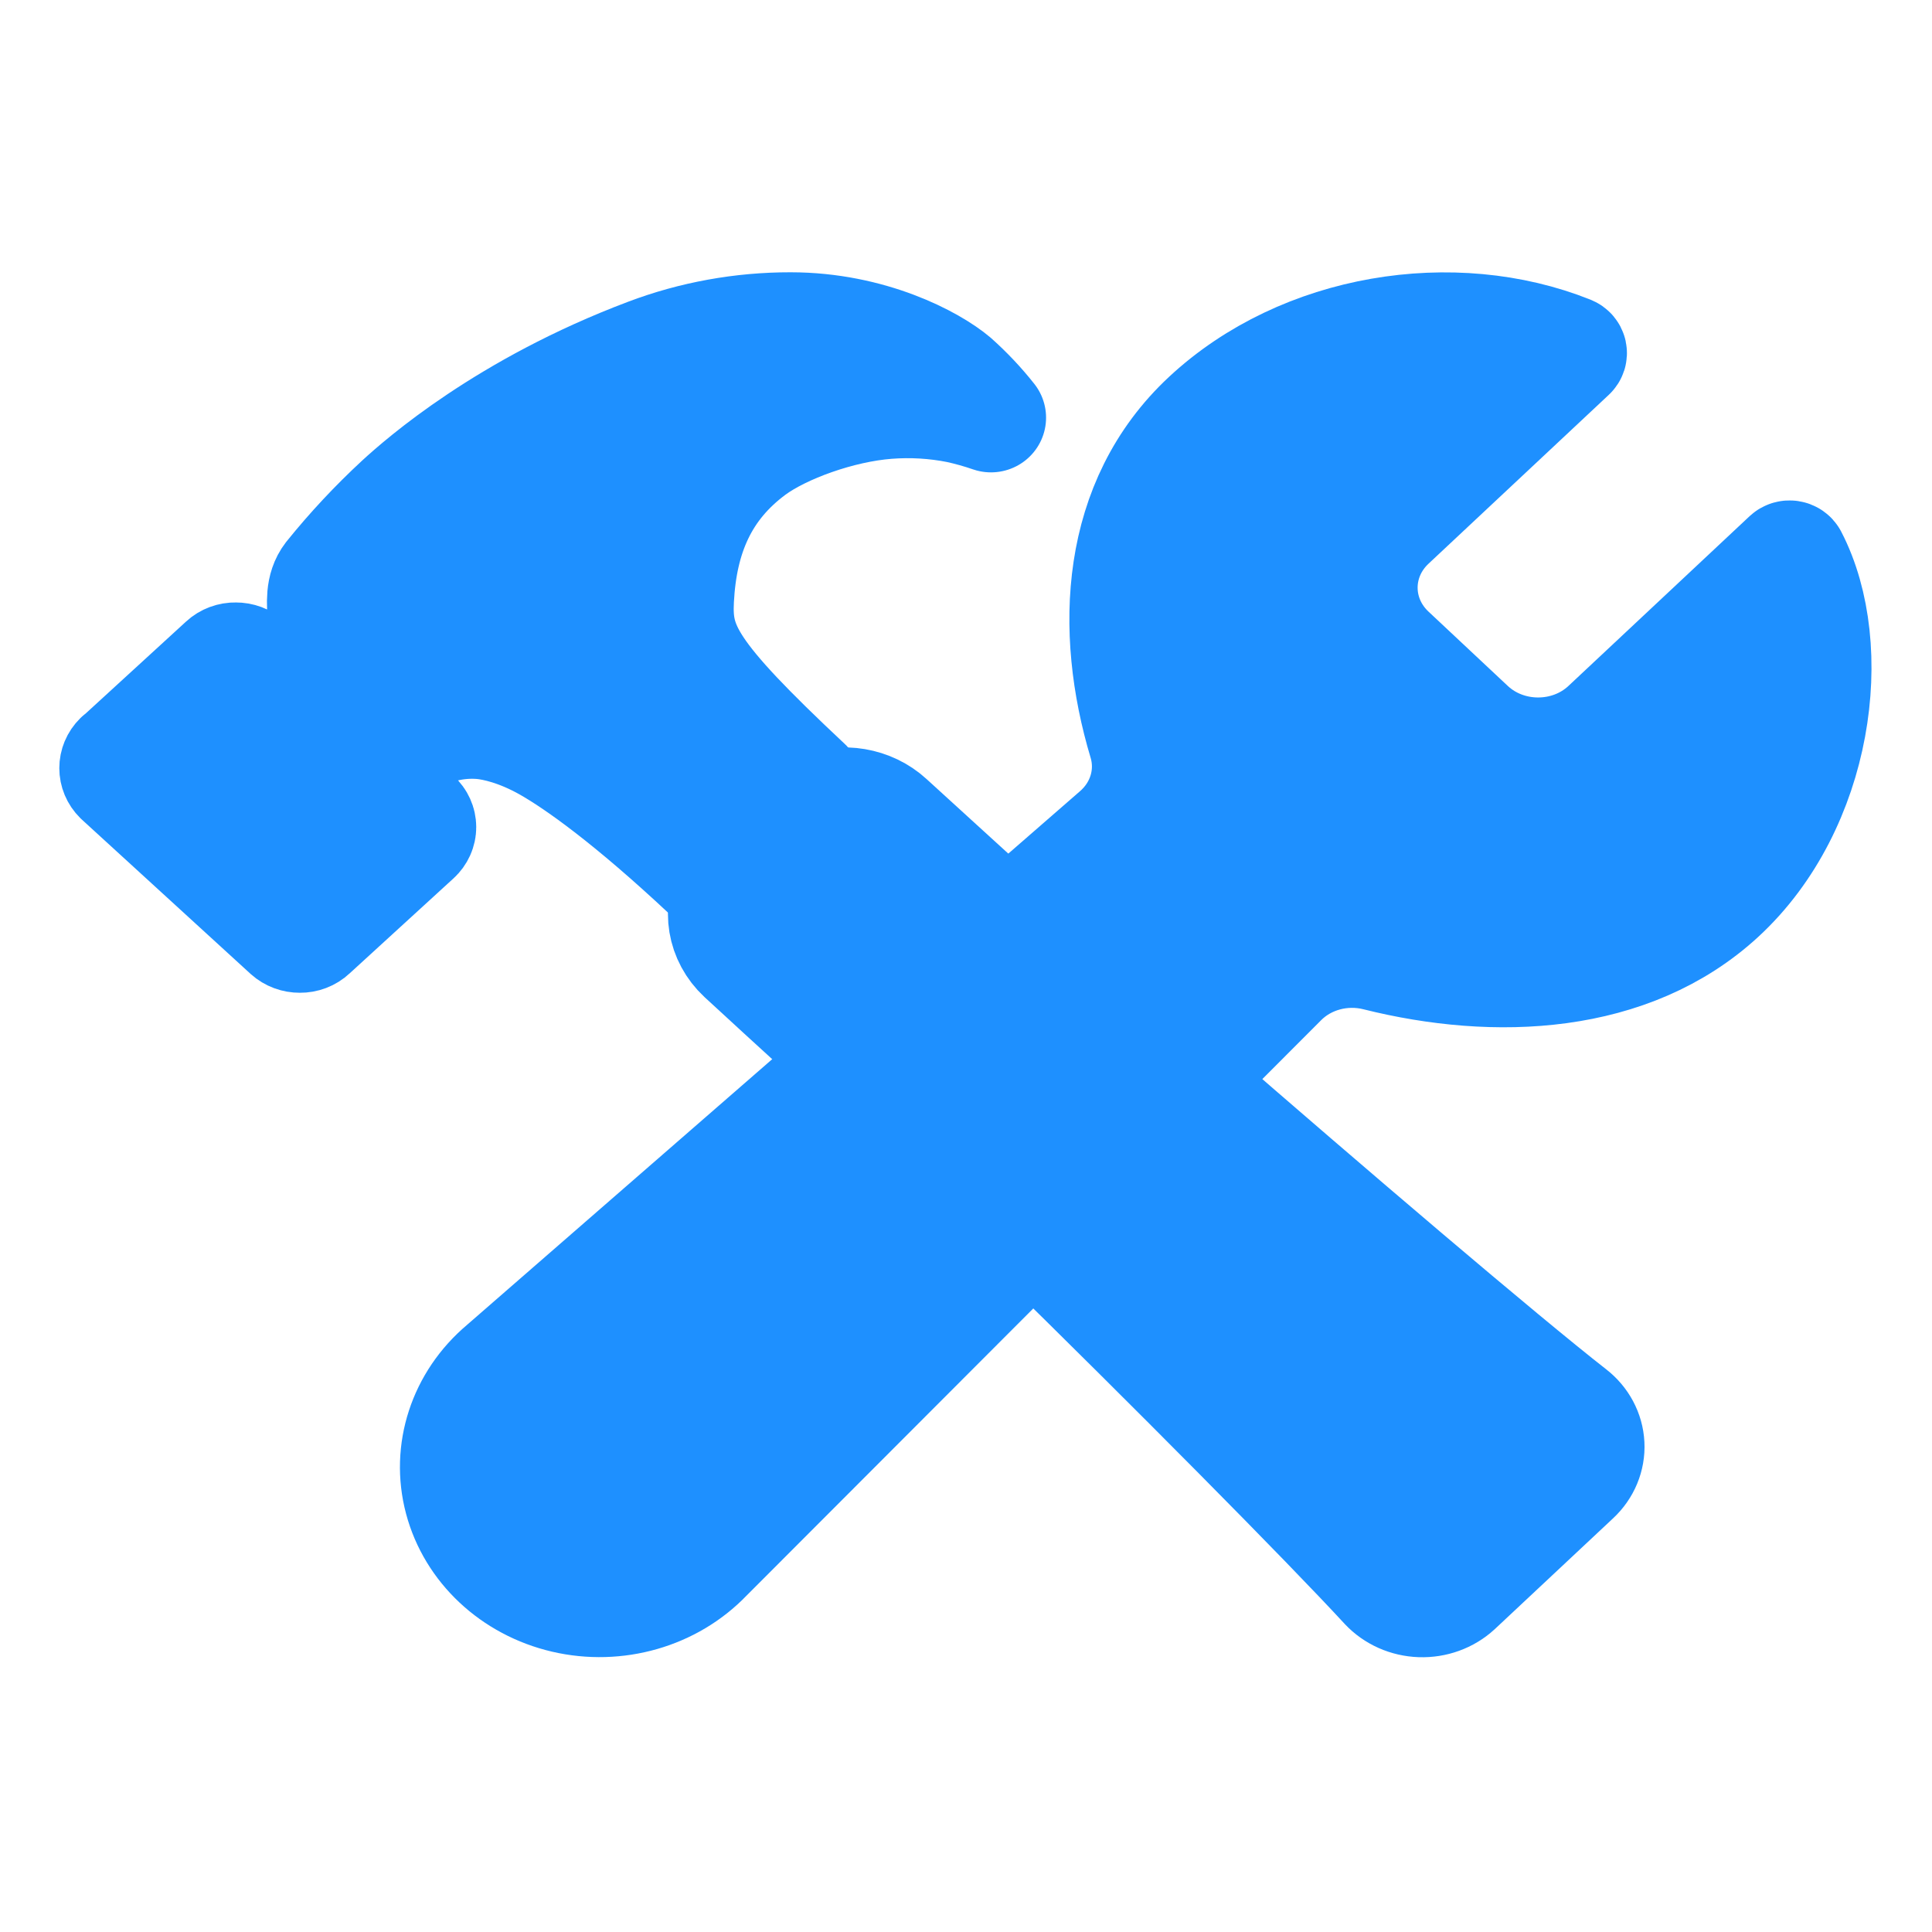
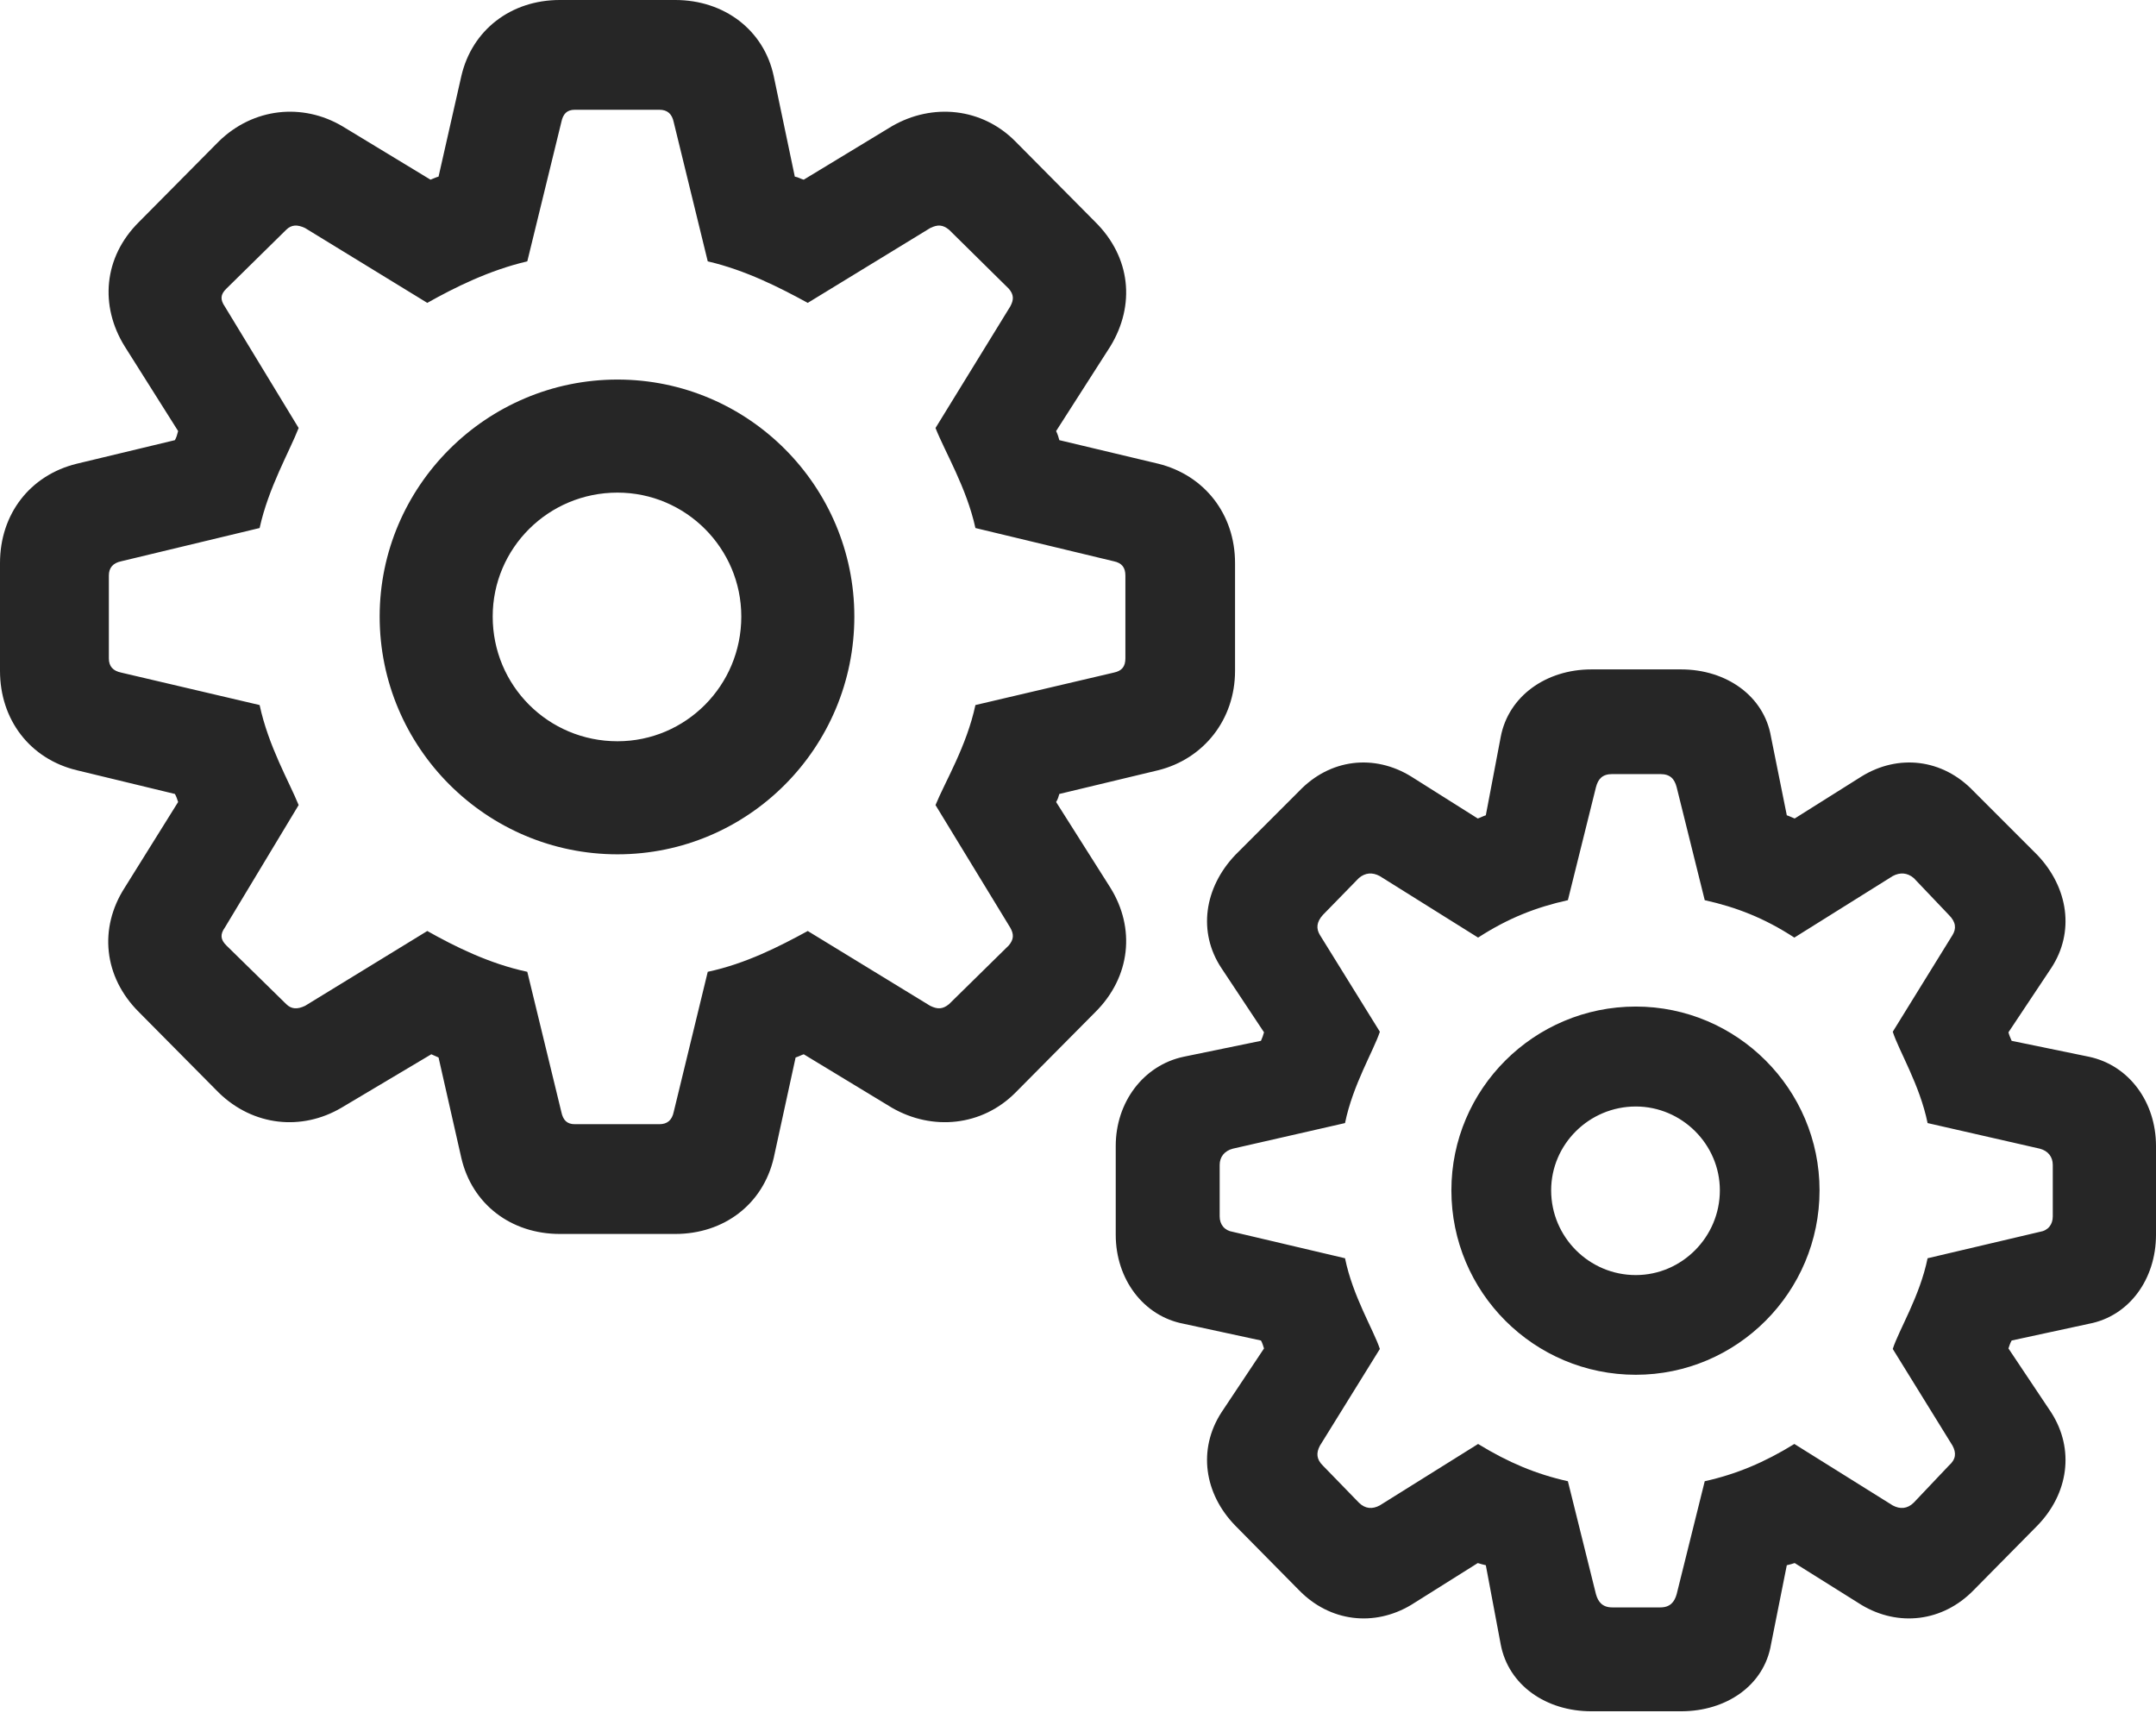
- <svg xmlns="http://www.w3.org/2000/svg" height="32" viewBox="0 0 32 32" width="32">
-   <g fill="#1e90ff" stroke="#1e90ff" stroke-linecap="round" stroke-width="1.821" transform="matrix(1.002153 0 0 .9952124 -.039681 .049768)">
-     <path d="m14.121 17.554c-1.024-.94-1.494-1.377-1.816-1.675a1.069 1.008 0 0 1 -.195-1.18 1.216 1.148 0 0 1 .205-.255l.919-.845a1.093 1.032 0 0 1 .33-.214 1.061 1.001 0 0 1 1.172.2c.319.292.904.829 1.958 1.798m2.882 2.575c2.4 2.106 5.31 4.603 6.446 5.496a.789.744 0 0 1 .055 1.101l-1.956 1.845a.82.774 0 0 1 -1.189-.042c-.969-1.06-3.58-3.71-5.817-5.915" stroke-linejoin="round" />
-     <path d="m26.583 12.032a1.592 1.502 0 0 1 -2.244 0l-1.317-1.243a1.591 1.501 0 0 1 0-2.117l2.982-2.813a.05.047 0 0 0 -.015-.076c-1.924-.777-4.42-.382-6.004 1.102-1.516 1.42-1.603 3.553-1.047 5.418a1.582 1.493 0 0 1 -.449 1.5l-10.137 8.887a2.388 2.253 0 1 0 3.373 3.181l9.501-9.581a1.582 1.493 0 0 1 1.569-.426c1.961.494 4.189.401 5.688-.992 1.611-1.497 1.958-4.143 1.178-5.657a.05.047 0 0 0 -.08-.012z" stroke-miterlimit="10" />
-     <path d="m2.011 12.551 1.723-1.589a.276.26 0 0 1 .2-.075.284.268 0 0 1 .2.075.578.545 0 0 0 .48.153c.224-.023.464-.088.619-.228.352-.321-.055-.953.254-1.357a12.129 11.444 0 0 1 1.159-1.249c.352-.325 1.749-1.566 4.096-2.457a6.288 5.932 0 0 1 2.363-.432c1.324 0 2.344.553 2.711.866a5.247 4.95 0 0 1 .602.643 4.624 4.363 0 0 0 -.54-.153 4.033 3.805 0 0 0 -1.172-.07c-.781.06-1.723.401-2.227.774-.814.608-1.164 1.422-1.219 2.472-.04.781.159 1.222 2.115 3.068a.387.365 0 0 1 -.02.506l-1.068.995a.403.38 0 0 1 -.559.005c-1.286-1.213-2.148-1.829-2.637-2.11-.489-.28-.883-.359-1.072-.379a1.808 1.705 0 0 0 -1.071.214.667.63 0 0 0 -.155.111.829.782 0 0 0 .025 1.11l.1.088a.271.256 0 0 1 0 .367l-1.722 1.586a.276.26 0 0 1 -.2.077.285.269 0 0 1 -.2-.075l-2.787-2.567a.286.27 0 0 1 0-.372z" stroke-linejoin="round" />
+ <svg xmlns="http://www.w3.org/2000/svg" version="1.1" viewBox="0 0 26.798 21.28">
+   <g>
+     <rect height="21.28" opacity="0" width="26.798" x="0" y="0" />
+     <path d="M6.958 15.335L8.393 15.335C8.999 15.335 9.484 14.965 9.617 14.39L9.889 13.142C9.925 13.131 9.959 13.112 9.99 13.102L11.087 13.767C11.591 14.057 12.206 13.995 12.62 13.58L13.615 12.577C14.055 12.139 14.113 11.533 13.802 11.033L13.127 9.967C13.148 9.934 13.158 9.9 13.167 9.867L14.397 9.572C14.961 9.431 15.351 8.943 15.351 8.337L15.351 6.997C15.351 6.391 14.972 5.906 14.397 5.763L13.167 5.47C13.158 5.436 13.148 5.401 13.127 5.357L13.802 4.303C14.113 3.791 14.055 3.197 13.615 2.76L12.62 1.757C12.206 1.339 11.591 1.277 11.087 1.568L9.99 2.233C9.948 2.222 9.925 2.203 9.879 2.195L9.617 0.946C9.495 0.371 8.999 0 8.393 0L6.958 0C6.352 0 5.867 0.371 5.734 0.946L5.451 2.195C5.418 2.203 5.382 2.222 5.351 2.233L4.254 1.568C3.76 1.277 3.148 1.339 2.72 1.757L1.726 2.76C1.286 3.197 1.238 3.801 1.549 4.303L2.214 5.357C2.203 5.401 2.193 5.436 2.174 5.47L0.954 5.763C0.371 5.906 4.44089e-16 6.391 4.44089e-16 6.997L4.44089e-16 8.337C4.44089e-16 8.943 0.371 9.431 0.954 9.572L2.174 9.867C2.193 9.9 2.203 9.934 2.214 9.967L1.549 11.033C1.228 11.533 1.286 12.139 1.726 12.577L2.72 13.58C3.148 13.995 3.749 14.057 4.243 13.767L5.361 13.102C5.382 13.112 5.428 13.131 5.451 13.142L5.734 14.39C5.867 14.965 6.352 15.335 6.958 15.335ZM7.145 13.971C7.046 13.971 6.998 13.919 6.977 13.818L6.554 12.077C6.081 11.977 5.647 11.759 5.311 11.57L3.792 12.5C3.695 12.546 3.622 12.542 3.558 12.479L2.814 11.75C2.738 11.675 2.736 11.61 2.795 11.527L3.712 10.005C3.596 9.718 3.337 9.276 3.227 8.762L1.508 8.359C1.405 8.338 1.353 8.282 1.353 8.182L1.353 7.153C1.353 7.055 1.405 6.996 1.508 6.975L3.227 6.562C3.337 6.06 3.596 5.616 3.712 5.319L2.795 3.81C2.736 3.724 2.738 3.66 2.814 3.587L3.558 2.855C3.622 2.792 3.695 2.788 3.792 2.834L5.311 3.764C5.647 3.575 6.081 3.358 6.554 3.248L6.977 1.518C6.998 1.416 7.046 1.364 7.145 1.364L8.196 1.364C8.296 1.364 8.353 1.416 8.374 1.518L8.797 3.248C9.27 3.358 9.693 3.575 10.04 3.764L11.562 2.834C11.656 2.788 11.718 2.792 11.796 2.855L12.538 3.587C12.602 3.66 12.604 3.724 12.556 3.81L11.628 5.319C11.745 5.616 12.014 6.06 12.124 6.562L13.843 6.975C13.946 6.996 13.988 7.055 13.988 7.153L13.988 8.182C13.988 8.282 13.946 8.338 13.843 8.359L12.124 8.762C12.014 9.276 11.745 9.718 11.628 10.005L12.556 11.527C12.604 11.61 12.602 11.675 12.538 11.75L11.796 12.479C11.718 12.542 11.656 12.546 11.562 12.5L10.04 11.57C9.693 11.759 9.27 11.977 8.797 12.077L8.374 13.818C8.353 13.919 8.296 13.971 8.196 13.971ZM19.78 21.267L20.895 21.267C21.459 21.267 21.928 20.944 22.013 20.435L22.209 19.452C22.242 19.444 22.276 19.436 22.307 19.425L23.137 19.945C23.593 20.219 24.145 20.158 24.531 19.762L25.324 18.959C25.71 18.562 25.789 18.012 25.496 17.554L24.964 16.758C24.975 16.724 24.985 16.693 25.004 16.659L25.966 16.451C26.464 16.356 26.798 15.898 26.798 15.345L26.798 14.241C26.798 13.697 26.464 13.239 25.966 13.133L25.004 12.935C24.985 12.891 24.975 12.87 24.964 12.829L25.496 12.03C25.789 11.584 25.71 11.033 25.324 10.626L24.531 9.833C24.145 9.428 23.593 9.368 23.137 9.65L22.307 10.172C22.276 10.161 22.242 10.142 22.209 10.132L22.013 9.159C21.928 8.651 21.459 8.319 20.895 8.319L19.78 8.319C19.218 8.319 18.749 8.651 18.653 9.159L18.468 10.132C18.435 10.142 18.401 10.161 18.368 10.172L17.54 9.65C17.082 9.368 16.532 9.428 16.146 9.833L15.353 10.626C14.967 11.033 14.886 11.584 15.181 12.03L15.711 12.829C15.7 12.87 15.692 12.891 15.673 12.935L14.711 13.133C14.213 13.239 13.868 13.697 13.868 14.241L13.868 15.345C13.868 15.898 14.213 16.356 14.711 16.451L15.673 16.659C15.692 16.693 15.7 16.724 15.711 16.758L15.181 17.554C14.886 18.012 14.967 18.562 15.353 18.959L16.146 19.762C16.532 20.158 17.082 20.219 17.54 19.945L18.368 19.425C18.401 19.436 18.435 19.444 18.468 19.452L18.653 20.435C18.749 20.944 19.218 21.267 19.78 21.267ZM20.039 19.976C19.918 19.976 19.864 19.908 19.837 19.812L19.488 18.408C19.096 18.321 18.747 18.175 18.372 17.945L17.149 18.709C17.059 18.757 16.97 18.753 16.89 18.674L16.443 18.214C16.362 18.135 16.358 18.056 16.406 17.966L17.151 16.764C17.072 16.525 16.815 16.112 16.718 15.637L15.324 15.309C15.22 15.293 15.16 15.218 15.16 15.117L15.16 14.477C15.16 14.377 15.22 14.302 15.324 14.275L16.718 13.957C16.815 13.482 17.072 13.061 17.151 12.822L16.406 11.62C16.358 11.541 16.362 11.459 16.443 11.37L16.89 10.912C16.97 10.844 17.059 10.839 17.149 10.887L18.372 11.652C18.747 11.409 19.096 11.274 19.488 11.187L19.837 9.783C19.864 9.679 19.918 9.62 20.039 9.62L20.638 9.62C20.759 9.62 20.813 9.679 20.84 9.783L21.189 11.187C21.581 11.274 21.93 11.409 22.303 11.652L23.526 10.887C23.616 10.839 23.707 10.844 23.787 10.912L24.223 11.37C24.313 11.459 24.317 11.541 24.269 11.62L23.526 12.822C23.603 13.061 23.862 13.482 23.959 13.957L25.353 14.275C25.457 14.302 25.515 14.377 25.515 14.477L25.515 15.117C25.515 15.218 25.457 15.293 25.353 15.309L23.959 15.637C23.862 16.112 23.603 16.525 23.526 16.764L24.269 17.966C24.317 18.056 24.313 18.135 24.223 18.214L23.787 18.674C23.707 18.753 23.616 18.757 23.526 18.709L22.303 17.945C21.93 18.175 21.581 18.321 21.189 18.408L20.84 19.812C20.813 19.908 20.759 19.976 20.638 19.976ZM7.675 10.617C9.303 10.617 10.619 9.29 10.619 7.662C10.619 6.044 9.303 4.717 7.675 4.717C6.046 4.717 4.719 6.044 4.719 7.662C4.719 9.29 6.046 10.617 7.675 10.617ZM7.675 9.212C6.815 9.212 6.124 8.521 6.124 7.662C6.124 6.813 6.815 6.122 7.675 6.122C8.523 6.122 9.214 6.813 9.214 7.662C9.214 8.521 8.523 9.212 7.675 9.212ZM20.332 17.085C21.59 17.085 22.616 16.059 22.616 14.793C22.616 13.535 21.59 12.509 20.332 12.509C19.066 12.509 18.04 13.535 18.04 14.793C18.04 16.059 19.066 17.085 20.332 17.085ZM20.332 15.846C19.752 15.846 19.28 15.373 19.28 14.793C19.28 14.221 19.752 13.751 20.332 13.751C20.904 13.751 21.377 14.221 21.377 14.793C21.377 15.373 20.904 15.846 20.332 15.846Z" fill="black" fill-opacity="0.85" />
  </g>
</svg>
